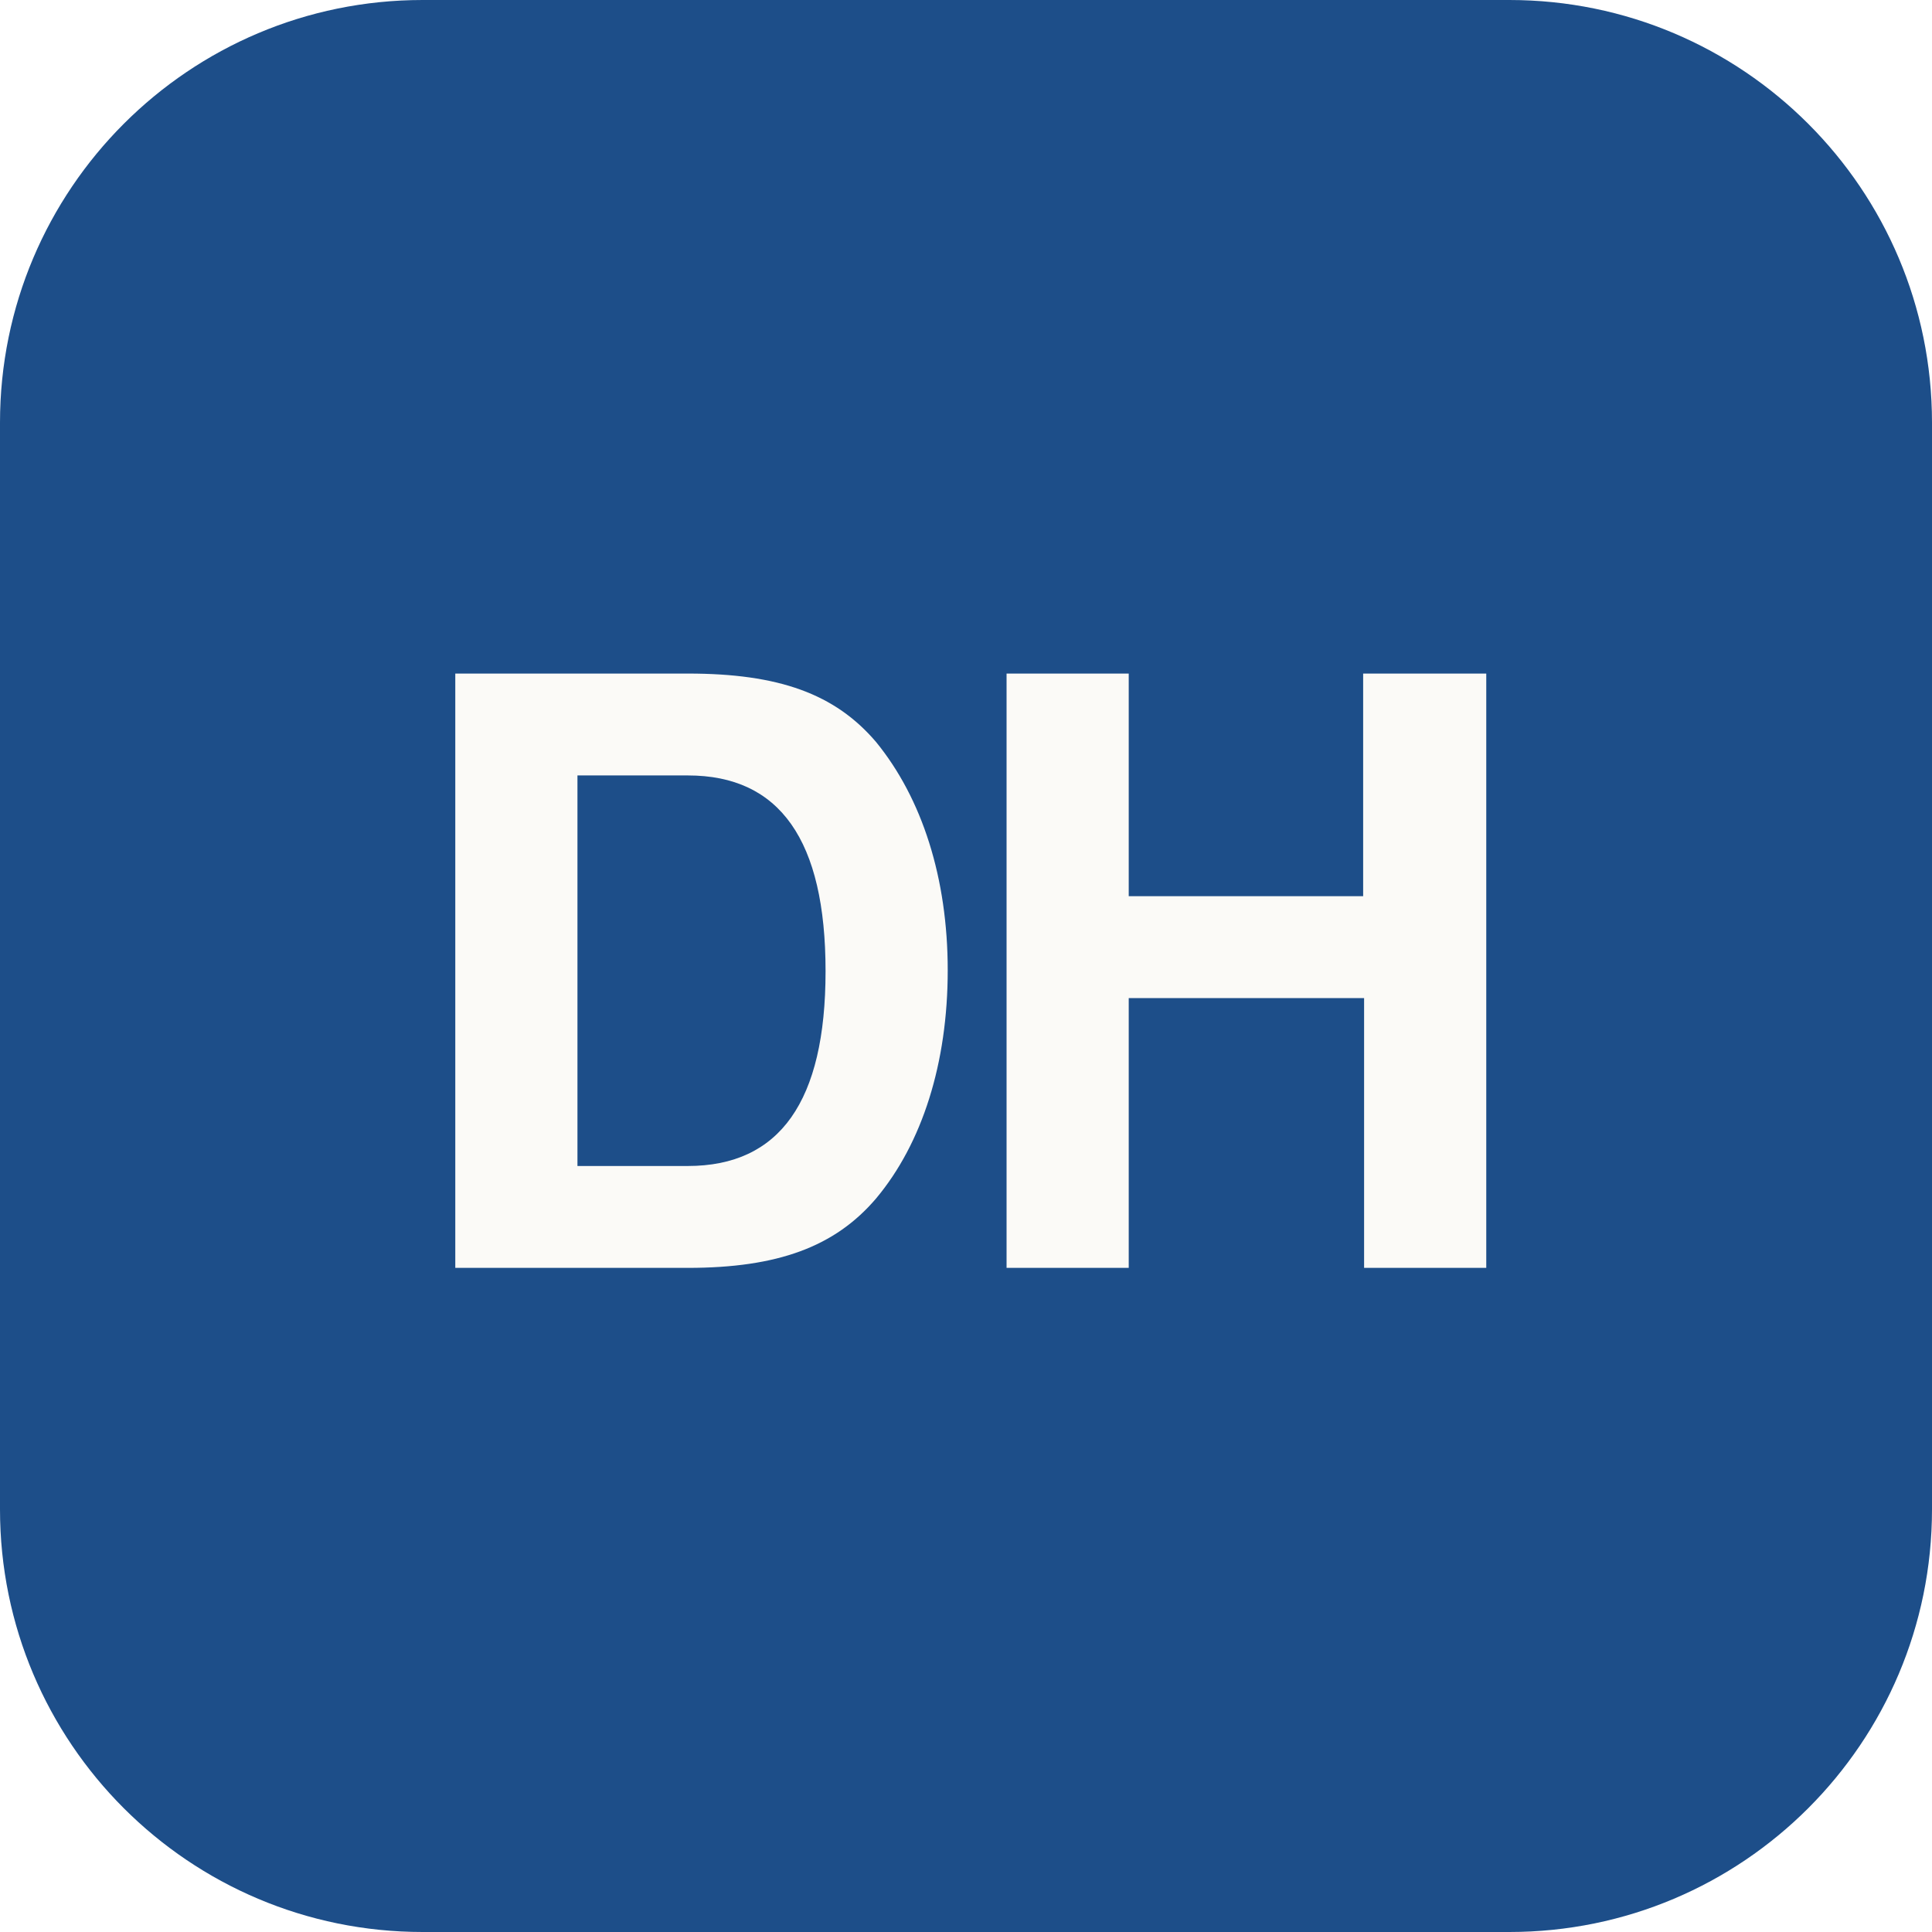
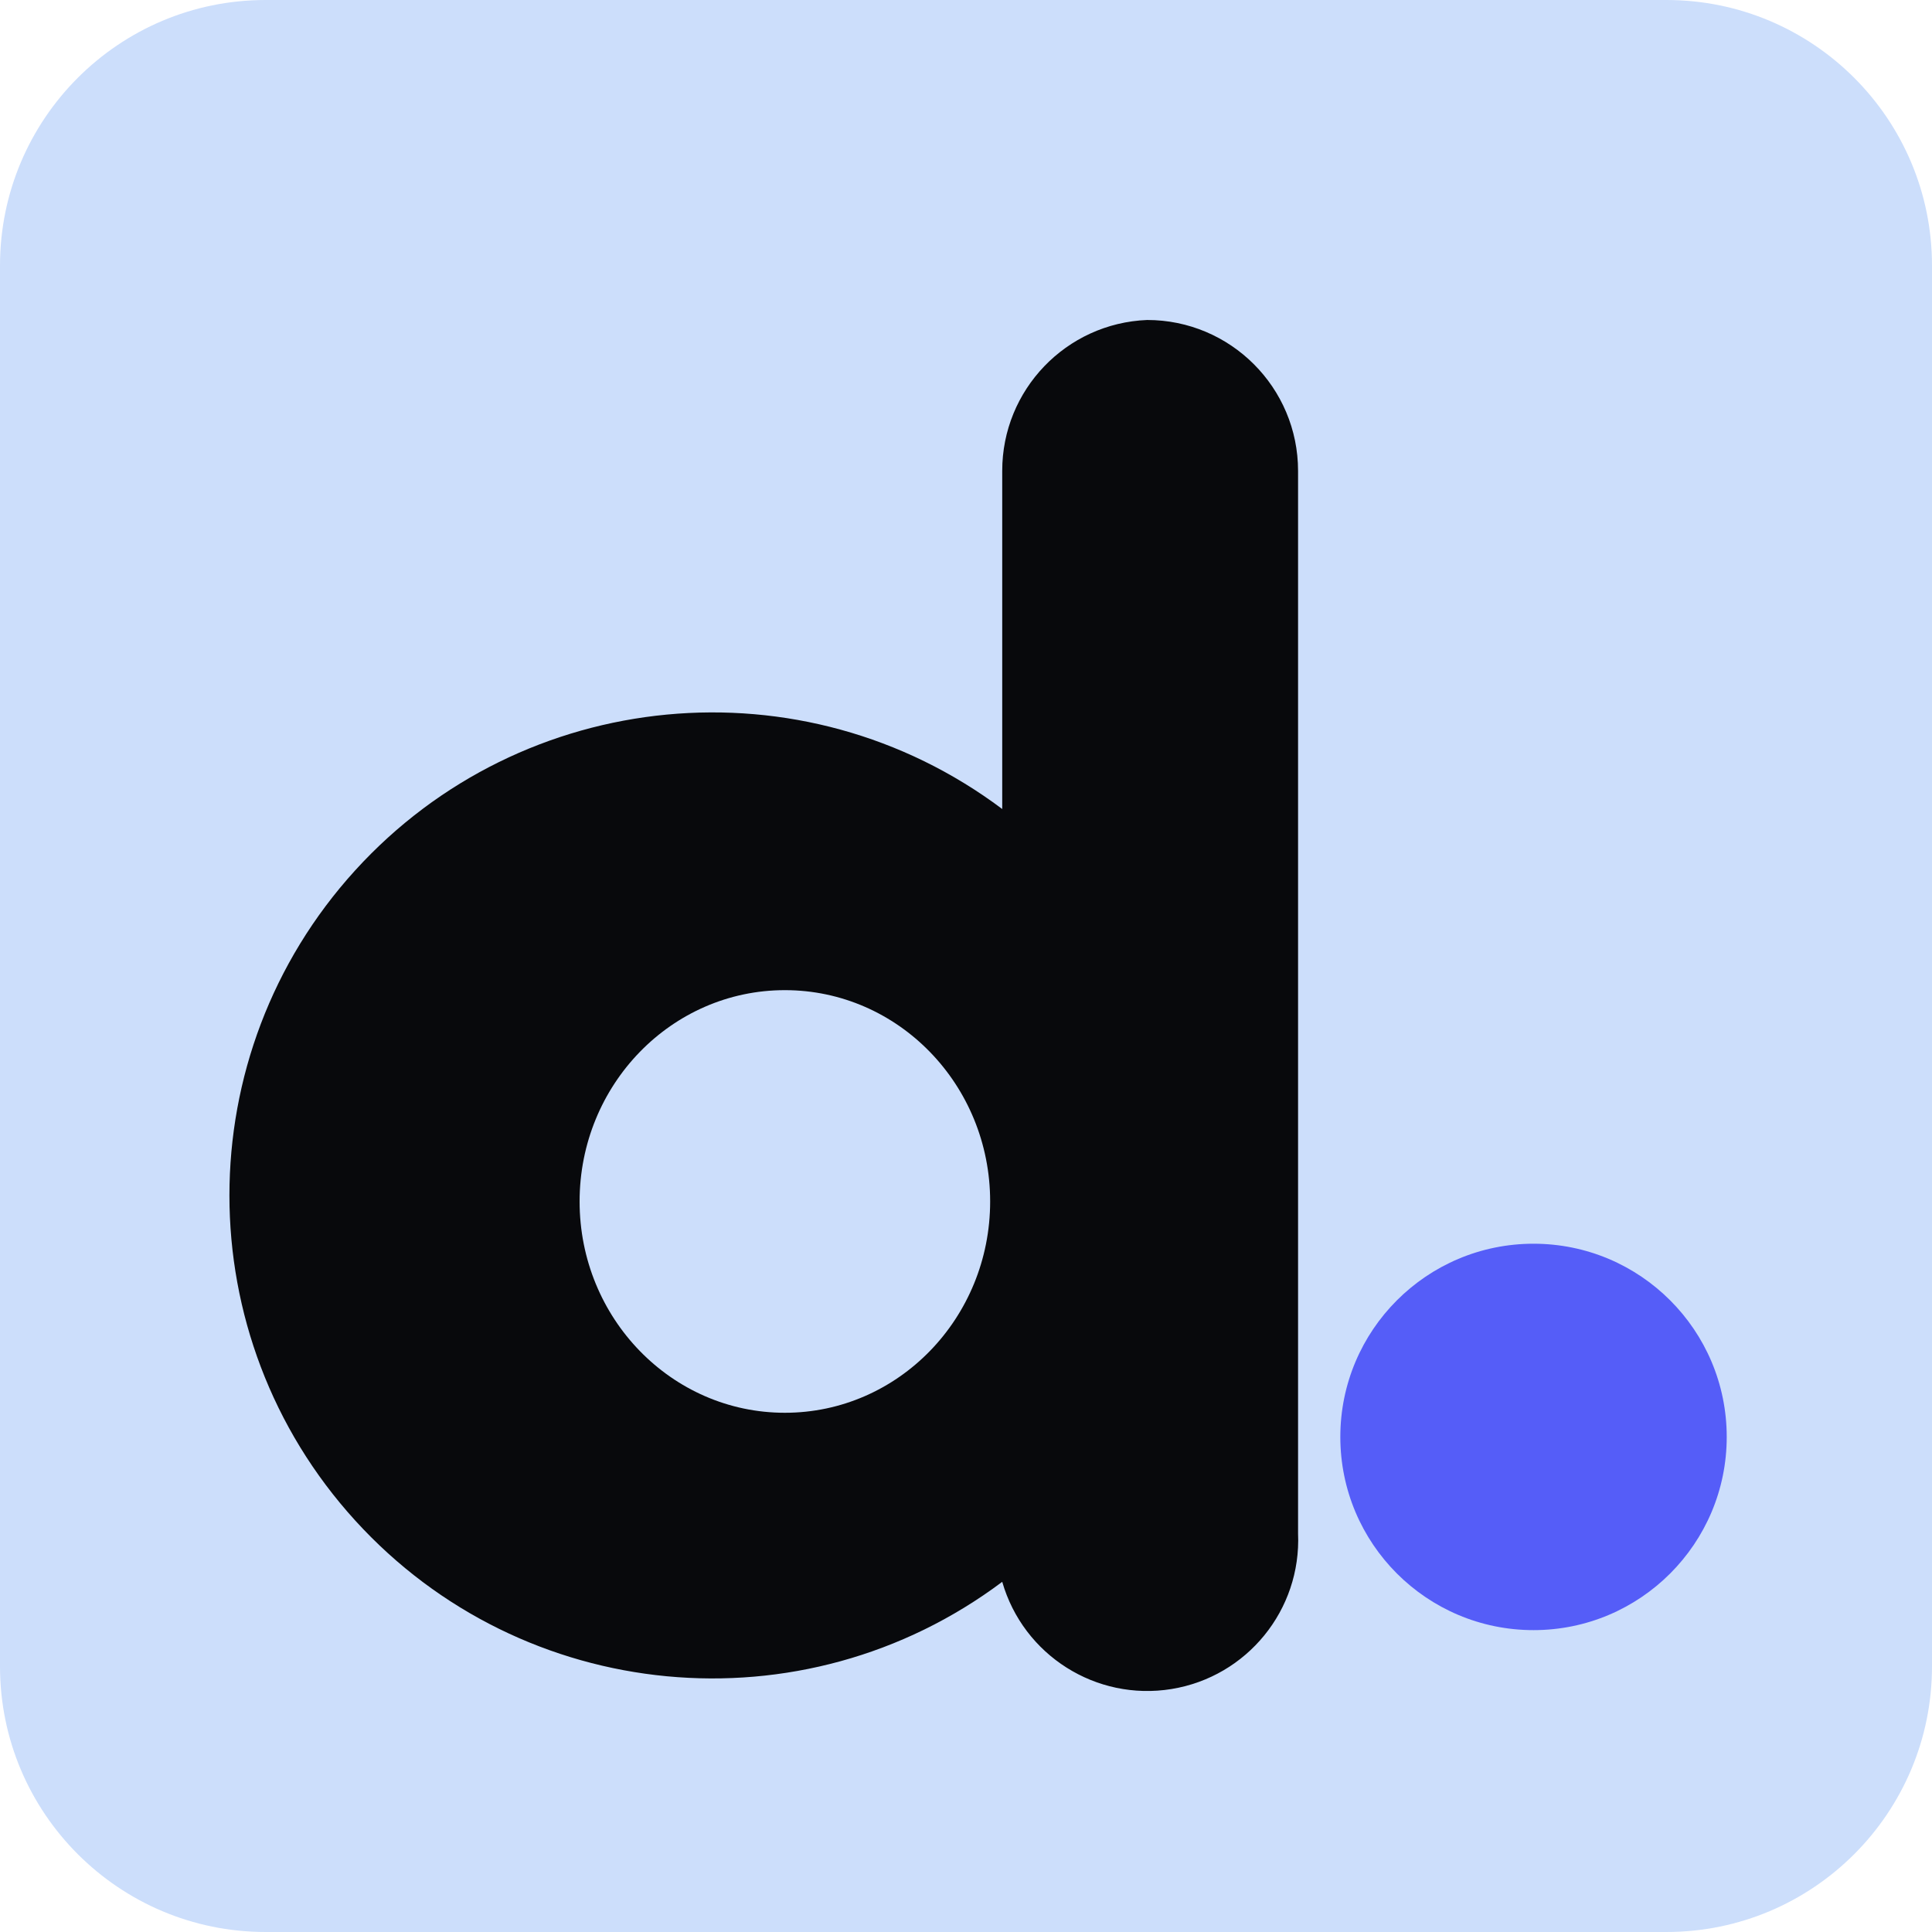
- <svg xmlns="http://www.w3.org/2000/svg" viewBox="0 0 64 64">
-   <rect width="64" height="64" rx="14" fill="#1d4e89" />
-   <text x="32" y="42" text-anchor="middle" font-family="Helvetica, Arial, sans-serif" font-size="27" font-weight="700" fill="#fbfaf7" letter-spacing="-1">DH</text>
+ <svg xmlns="http://www.w3.org/2000/svg" viewBox="0 0 320 320">
+   <rect width="320" height="320" rx="44" fill="#CCDEFB" />
+   <path fill="#08090C" fill-rule="evenodd" d="M190 53a25 25 0 0 1 25 25v176a25 25 0 0 1-49 8 80 80 0 1 1 0-128V78a25 25 0 0 1 24-25ZM130 164a34 35 0 1 0 0 70 34 35 0 0 0 0-70Z" />
+   <circle cx="254" cy="238" r="32" fill="#555DF8" />
</svg>
